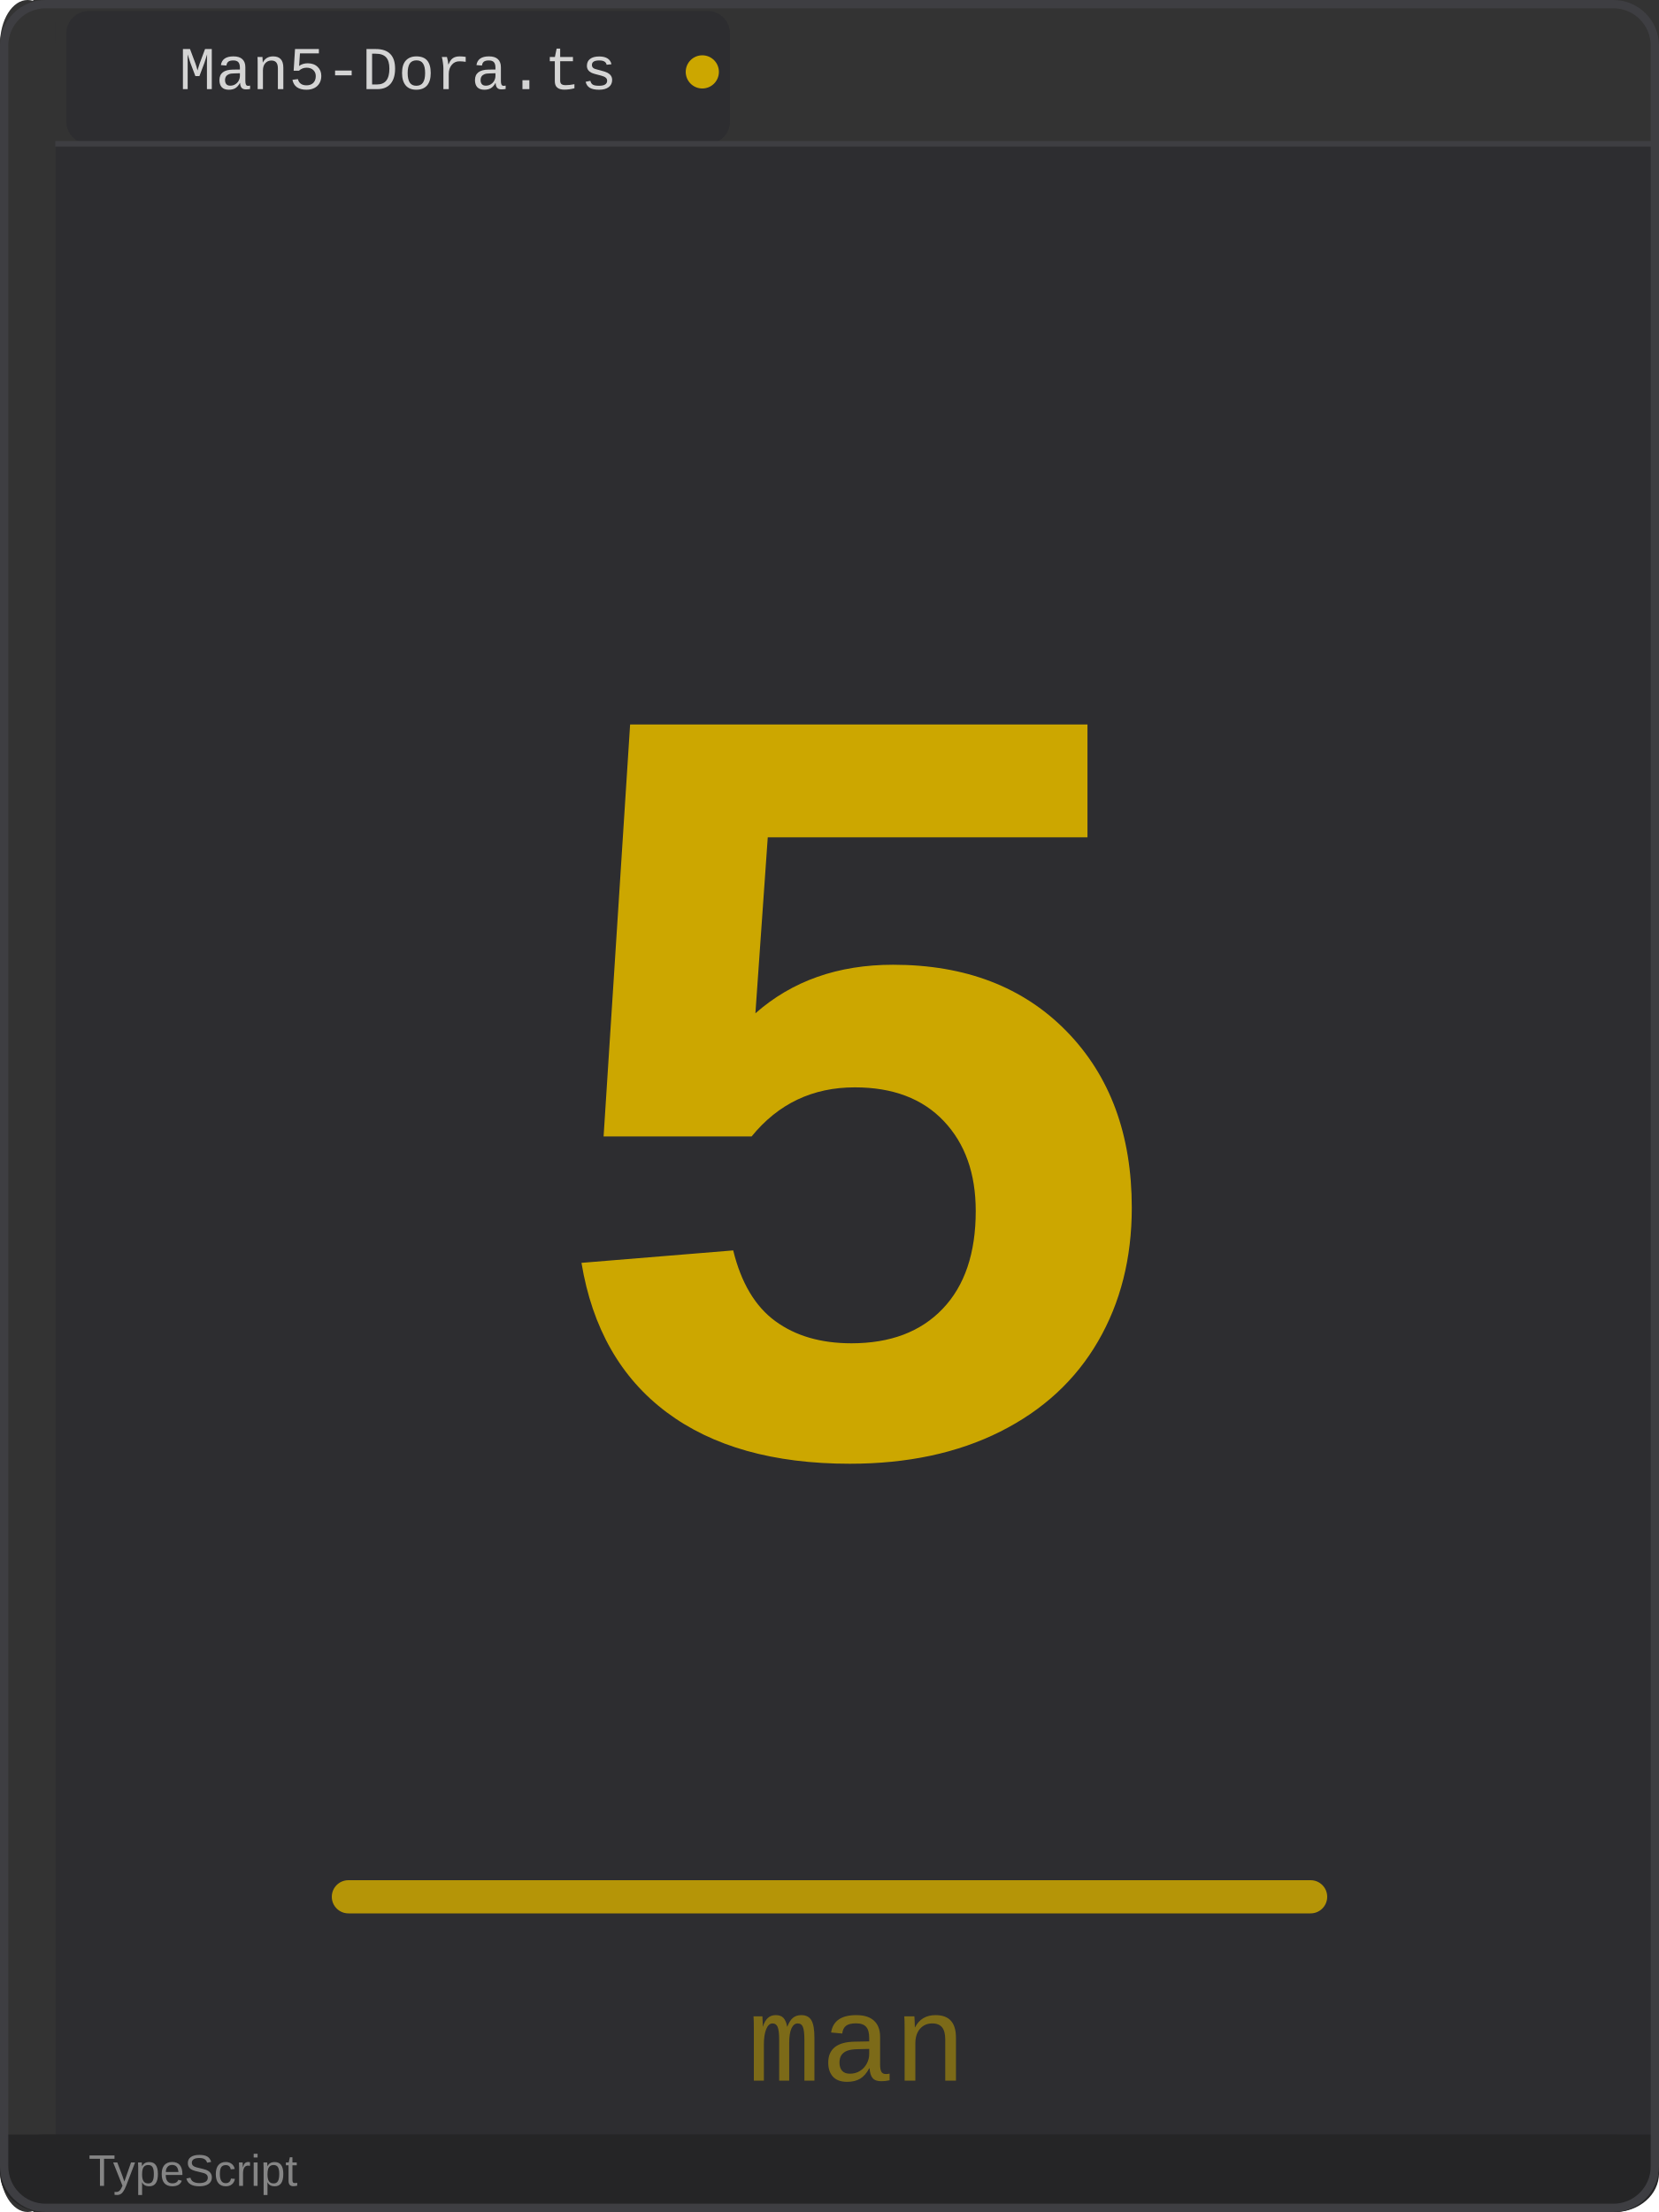
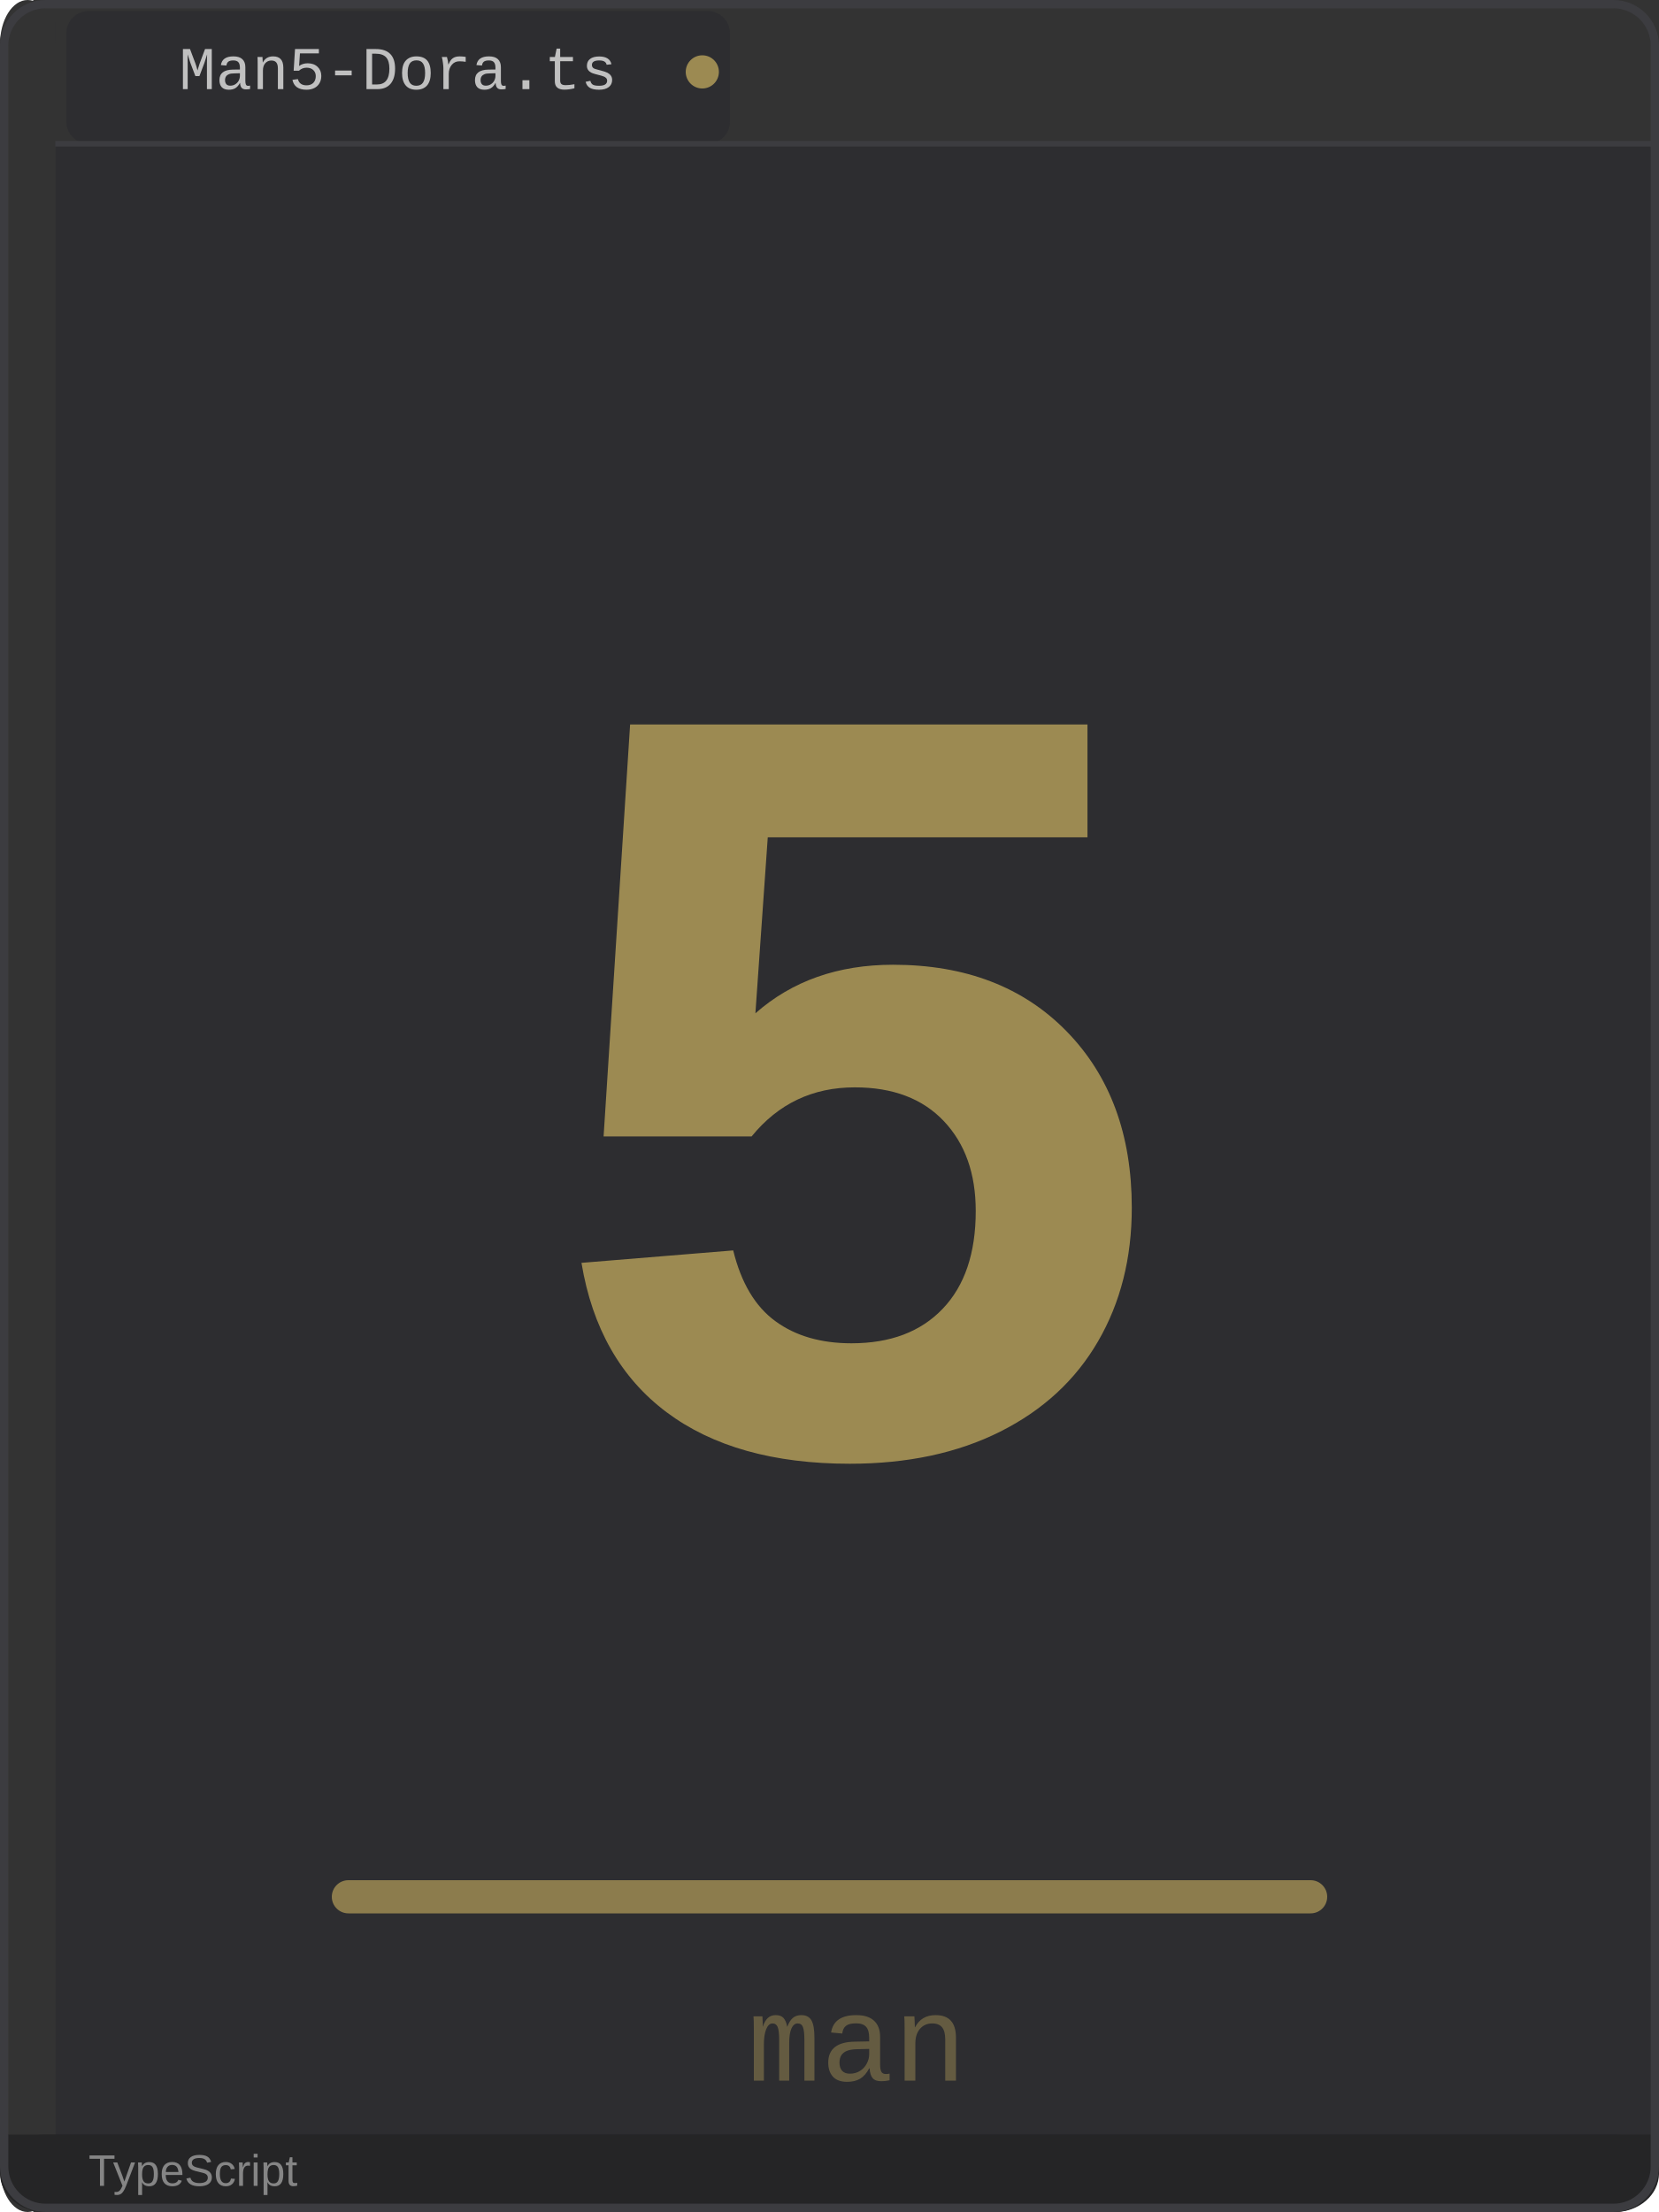
<svg xmlns="http://www.w3.org/2000/svg" viewBox="0 0 300 400" width="300" height="400">
  <rect x="0" y="0" width="300" height="400" rx="8" fill="#2D2D30" />
  <rect x="0" y="0" width="10" height="400" rx="8" fill="#333333" />
  <rect x="6" y="0" width="4" height="400" fill="#333333" />
  <rect x="10" y="0" width="290" height="26" rx="0" fill="#333333" />
  <rect x="10" y="0" width="290" height="4" rx="0" fill="#333333" />
  <rect x="12" y="2" width="120" height="24" rx="4" fill="#2D2D30" />
-   <circle cx="127" cy="13" r="3" fill="#CCA700" />
-   <text x="72" y="13" font-family="Consolas,'Courier New',monospace" font-size="11" fill="#D4D4D4" text-anchor="middle" dominant-baseline="middle">Man5-Dora.ts</text>
-   <line x1="10" y1="26" x2="300" y2="26" stroke="#3E3E42" stroke-width="1" />
-   <text x="155" y="206" font-family="Consolas,'Courier New',monospace" font-size="200" font-weight="bold" fill="#CCA700" text-anchor="middle" dominant-baseline="middle" letter-spacing="-8">5</text>
-   <rect x="60" y="340" width="180" height="6" rx="3" fill="#CCA700" opacity="0.85" />
-   <text x="155" y="370" font-family="Consolas,'Courier New',monospace" font-size="22" fill="#CCA700" opacity="0.50" text-anchor="middle" dominant-baseline="middle">man</text>
+   <circle cx="127" cy="13" r="3" fill="#9C8A52" />
+   <text x="72" y="13" font-family="Consolas,'Courier New',monospace" font-size="11" fill="#C0C0C0" text-anchor="middle" dominant-baseline="middle">Man5-Dora.ts</text>
+   <line x1="10" y1="26" x2="300" y2="26" stroke="#3C3C40" stroke-width="1" />
+   <text x="155" y="206" font-family="Consolas,'Courier New',monospace" font-size="200" font-weight="bold" fill="#9C8A52" text-anchor="middle" dominant-baseline="middle" letter-spacing="-8">5</text>
+   <rect x="60" y="340" width="180" height="6" rx="3" fill="#9C8A52" opacity="0.85" />
+   <text x="155" y="370" font-family="Consolas,'Courier New',monospace" font-size="22" fill="#9C8A52" opacity="0.50" text-anchor="middle" dominant-baseline="middle">man</text>
  <rect x="0" y="386" width="300" height="14" rx="8" fill="#252526" />
  <rect x="0" y="386" width="300" height="7" fill="#252526" />
  <text x="16" y="393" font-family="Arial,Helvetica,sans-serif" font-size="8" fill="#858585" dominant-baseline="middle">TypeScript</text>
-   <rect x="0.75" y="0.75" width="298.5" height="398.5" rx="7.5" fill="none" stroke="#3E3E42" stroke-width="1.5" />
+   <rect x="0.75" y="0.75" width="298.5" height="398.5" rx="7.5" fill="none" stroke="#3C3C40" stroke-width="1.5" />
</svg>
